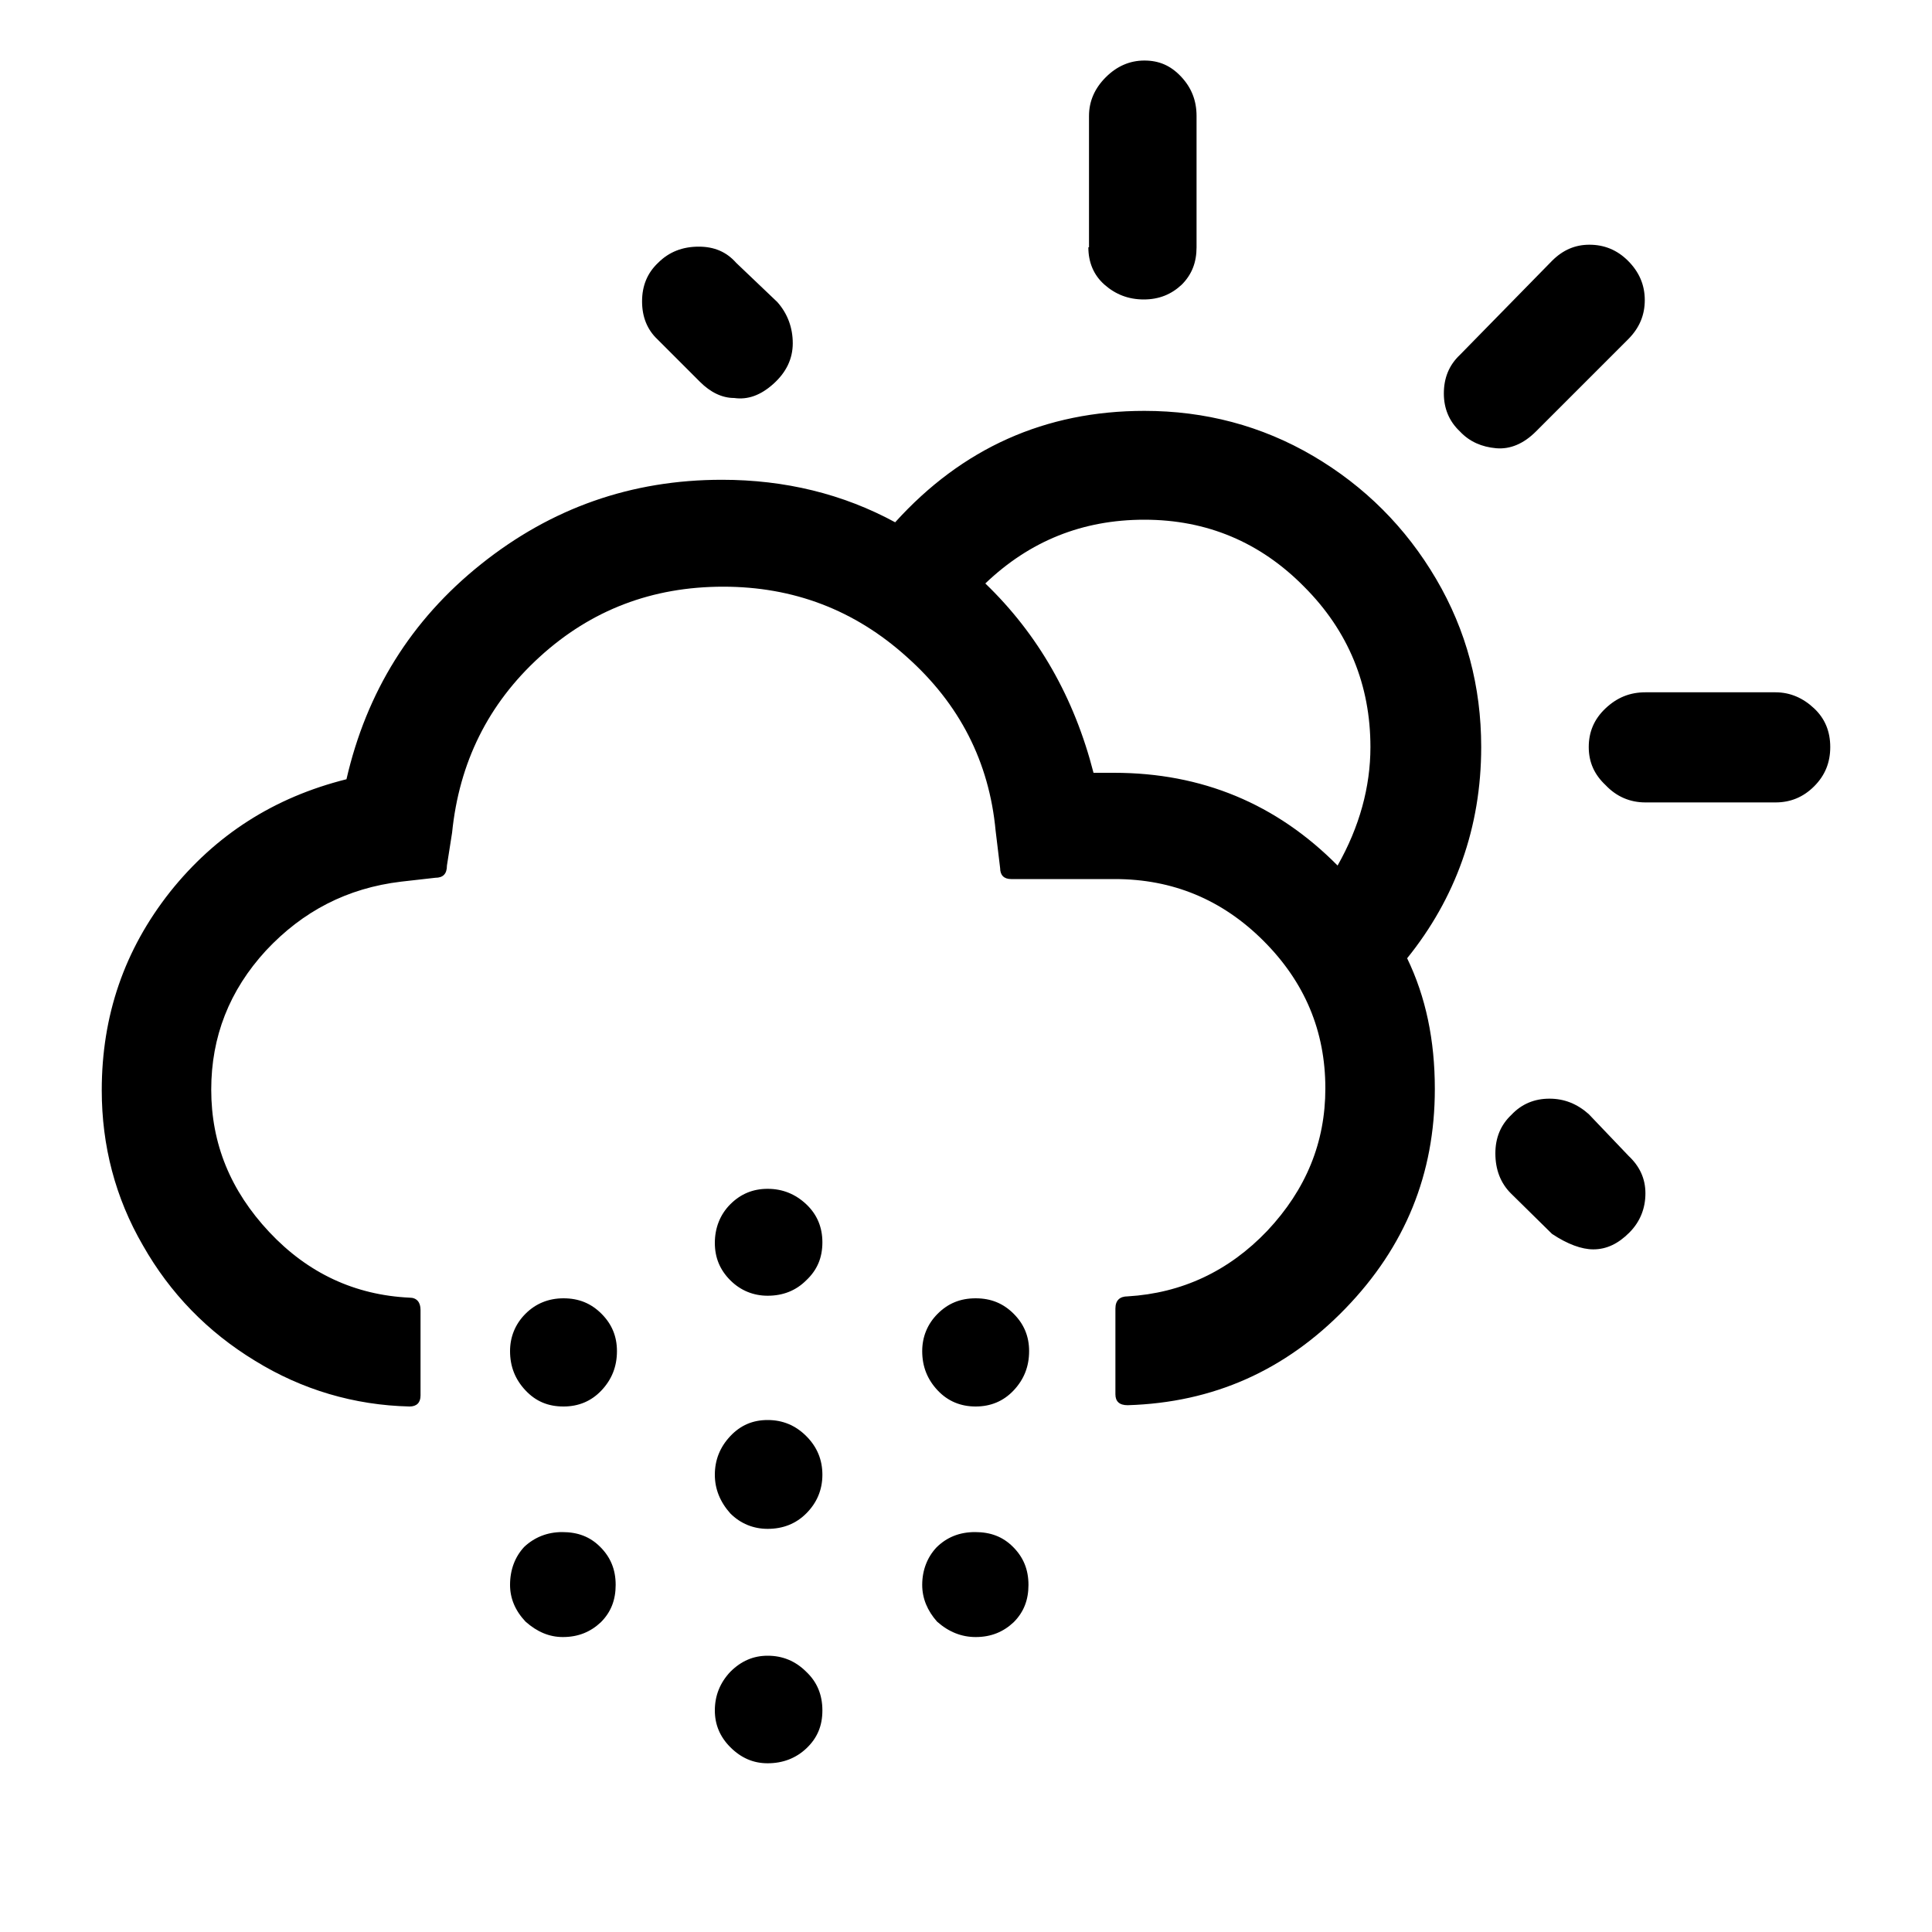
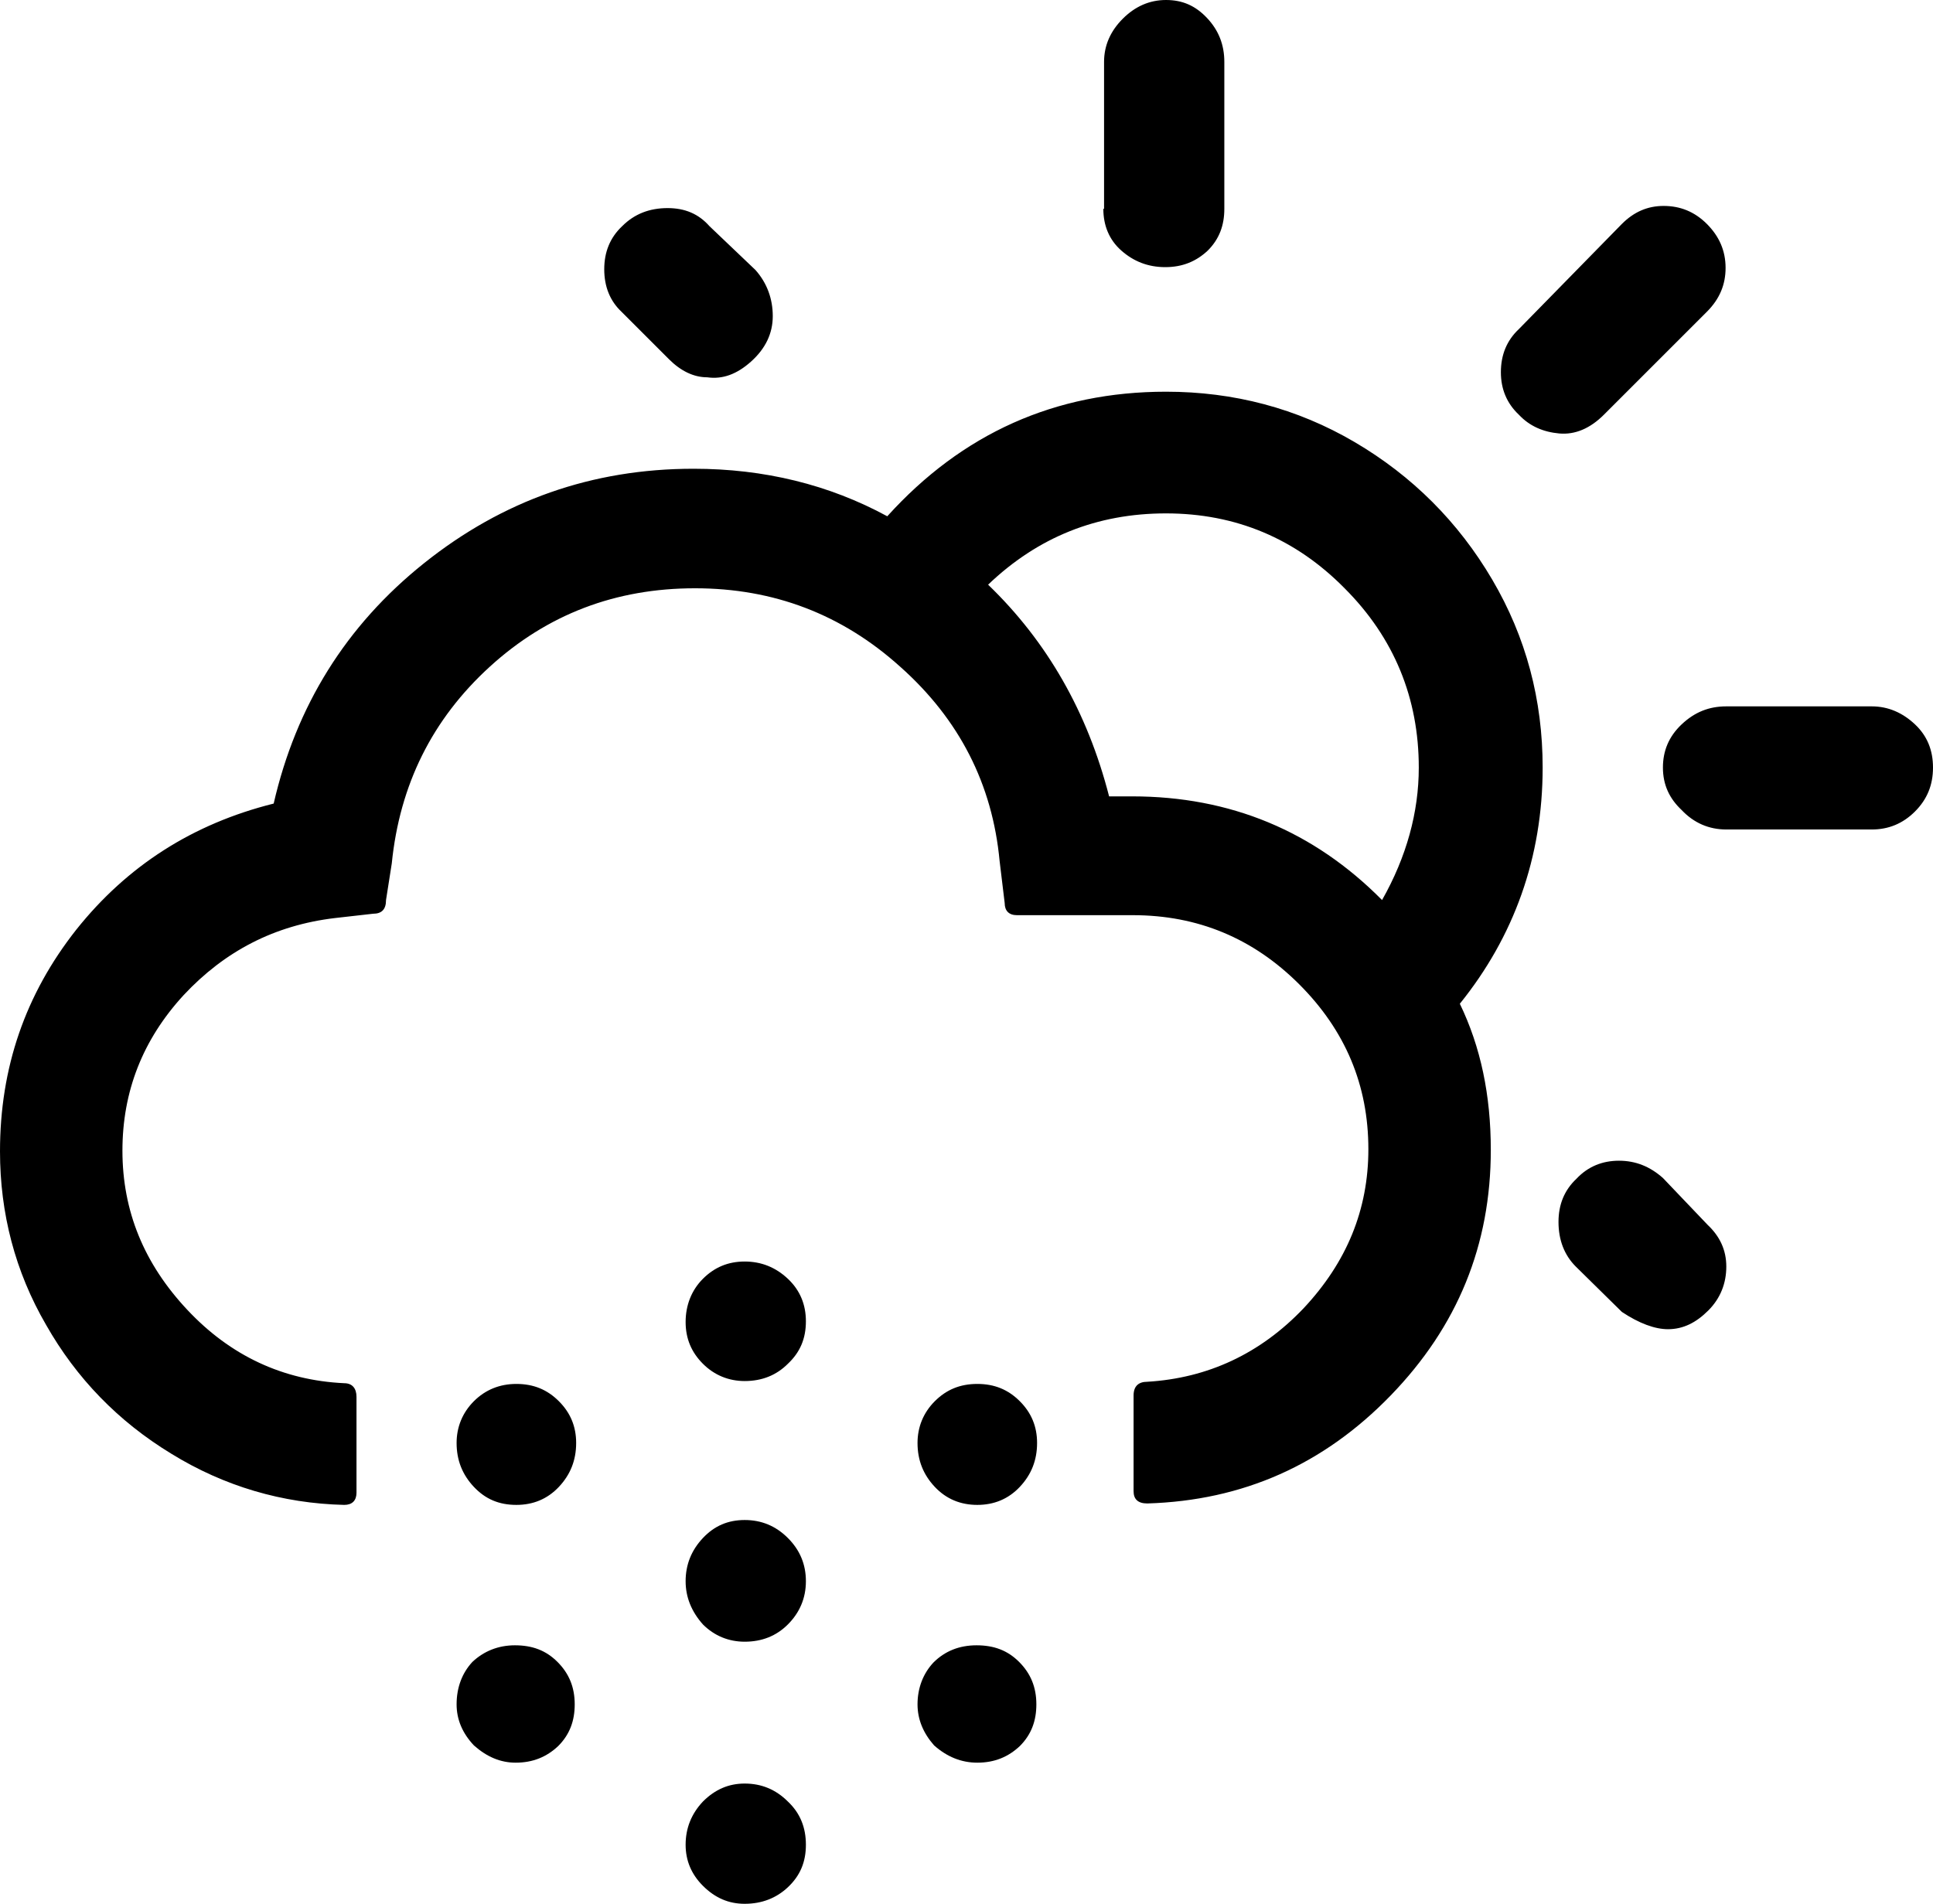
- <svg xmlns="http://www.w3.org/2000/svg" version="1.1" id="Layer_1" x="0px" y="0px" viewBox="0 0 30 30" style="enable-background:new 0 0 30 30;" xml:space="preserve">
-   <path d="M1.58,16.93c0,0.86,0.21,1.67,0.64,2.41c0.42,0.74,1,1.34,1.74,1.79c0.73,0.45,1.54,0.69,2.4,0.71  c0.11,0,0.17-0.06,0.17-0.17v-1.33c0-0.12-0.06-0.19-0.17-0.19c-0.85-0.04-1.58-0.38-2.18-1.02s-0.9-1.37-0.9-2.21  c0-0.82,0.28-1.54,0.85-2.16c0.57-0.61,1.26-0.97,2.1-1.07l0.53-0.06c0.12,0,0.18-0.06,0.18-0.19l0.08-0.51  c0.11-1.09,0.56-2,1.36-2.73c0.8-0.73,1.75-1.09,2.85-1.09c1.09,0,2.04,0.36,2.85,1.09c0.82,0.73,1.28,1.63,1.38,2.7l0.07,0.58  c0,0.11,0.06,0.17,0.17,0.17h1.61c0.9,0,1.67,0.32,2.31,0.96c0.64,0.64,0.96,1.4,0.96,2.29c0,0.84-0.3,1.57-0.9,2.21  c-0.6,0.63-1.33,0.97-2.17,1.02c-0.12,0-0.19,0.06-0.19,0.19v1.33c0,0.11,0.06,0.17,0.19,0.17c1.33-0.04,2.45-0.54,3.38-1.5  c0.93-0.96,1.39-2.09,1.39-3.41c0-0.76-0.14-1.43-0.43-2.03C22.6,13.95,23,12.85,23,11.6c0-0.94-0.23-1.81-0.7-2.61  c-0.47-0.8-1.11-1.44-1.91-1.91s-1.68-0.7-2.62-0.7c-1.54,0-2.83,0.58-3.87,1.73c-0.81-0.44-1.71-0.66-2.69-0.66  c-1.41,0-2.65,0.44-3.74,1.31s-1.78,1.99-2.09,3.34c-1.12,0.28-2.03,0.86-2.74,1.75C1.93,14.75,1.58,15.77,1.58,16.93z M7.92,20.98  c0,0.24,0.08,0.44,0.24,0.61c0.16,0.17,0.35,0.25,0.59,0.25c0.23,0,0.43-0.08,0.59-0.25c0.16-0.17,0.24-0.37,0.24-0.61  c0-0.23-0.08-0.42-0.24-0.58s-0.35-0.24-0.59-0.24c-0.23,0-0.43,0.08-0.59,0.24S7.92,20.76,7.92,20.98z M7.92,24.61  c0,0.21,0.08,0.4,0.24,0.57c0.18,0.16,0.37,0.24,0.58,0.24c0.24,0,0.43-0.08,0.59-0.23c0.16-0.16,0.23-0.35,0.23-0.58  c0-0.24-0.08-0.43-0.24-0.59c-0.16-0.16-0.35-0.23-0.59-0.23c-0.23,0-0.43,0.08-0.59,0.23C8,24.17,7.92,24.37,7.92,24.61z   M9.97,4.68c0,0.24,0.08,0.44,0.24,0.59l0.66,0.66c0.16,0.16,0.34,0.25,0.53,0.25c0.21,0.03,0.41-0.04,0.61-0.22  c0.2-0.18,0.3-0.39,0.3-0.63c0-0.24-0.08-0.46-0.24-0.64l-0.64-0.61c-0.15-0.17-0.34-0.25-0.58-0.25c-0.25,0-0.46,0.08-0.63,0.25  C10.05,4.24,9.97,4.44,9.97,4.68z M11.1,22.9c0,0.22,0.08,0.42,0.24,0.6c0.16,0.16,0.36,0.24,0.58,0.24c0.24,0,0.44-0.08,0.6-0.24  s0.25-0.36,0.25-0.6c0-0.23-0.08-0.43-0.25-0.6s-0.37-0.25-0.6-0.25c-0.23,0-0.42,0.08-0.58,0.25S11.1,22.67,11.1,22.9z M11.1,19.3  c0,0.23,0.08,0.42,0.24,0.58s0.36,0.24,0.58,0.24c0.24,0,0.44-0.08,0.6-0.24c0.17-0.16,0.25-0.35,0.25-0.59  c0-0.23-0.08-0.43-0.25-0.59s-0.37-0.24-0.6-0.24c-0.23,0-0.42,0.08-0.58,0.24S11.1,19.07,11.1,19.3z M11.1,26.56  c0,0.22,0.08,0.41,0.24,0.57c0.17,0.17,0.36,0.25,0.58,0.25c0.24,0,0.44-0.08,0.6-0.23c0.17-0.16,0.25-0.35,0.25-0.59  s-0.08-0.44-0.25-0.6c-0.17-0.17-0.37-0.25-0.6-0.25c-0.22,0-0.41,0.08-0.58,0.25C11.18,26.13,11.1,26.33,11.1,26.56z M14.32,20.98  c0,0.24,0.08,0.44,0.24,0.61c0.16,0.17,0.36,0.25,0.59,0.25s0.43-0.08,0.59-0.25c0.16-0.17,0.24-0.37,0.24-0.61  c0-0.23-0.08-0.42-0.24-0.58s-0.35-0.24-0.59-0.24s-0.43,0.08-0.59,0.24S14.32,20.76,14.32,20.98z M14.32,24.61  c0,0.21,0.08,0.4,0.23,0.57c0.18,0.16,0.38,0.24,0.6,0.24c0.24,0,0.43-0.08,0.59-0.23c0.16-0.16,0.23-0.35,0.23-0.58  c0-0.24-0.08-0.43-0.24-0.59c-0.16-0.16-0.35-0.23-0.59-0.23c-0.24,0-0.44,0.08-0.6,0.24C14.4,24.18,14.32,24.38,14.32,24.61z   M15.3,9.06c0.69-0.66,1.51-0.99,2.47-0.99c0.97,0,1.8,0.35,2.48,1.04c0.69,0.69,1.03,1.53,1.03,2.49c0,0.62-0.17,1.24-0.51,1.84  C19.82,12.48,18.66,12,17.3,12h-0.32C16.68,10.83,16.12,9.85,15.3,9.06z M16.9,3.84c0,0.23,0.08,0.43,0.25,0.58s0.37,0.23,0.61,0.23  s0.43-0.08,0.59-0.23c0.16-0.16,0.23-0.35,0.23-0.58V1.8c0-0.24-0.08-0.44-0.24-0.61S18,0.94,17.77,0.94s-0.43,0.09-0.6,0.26  c-0.17,0.17-0.26,0.37-0.26,0.6V3.84z M22.42,6.11c0,0.23,0.08,0.43,0.25,0.59c0.15,0.16,0.34,0.24,0.56,0.26s0.43-0.07,0.62-0.26  l1.43-1.43c0.18-0.18,0.26-0.38,0.26-0.61c0-0.24-0.09-0.44-0.26-0.61c-0.17-0.17-0.37-0.25-0.6-0.25c-0.22,0-0.41,0.08-0.58,0.25  l-1.43,1.46C22.5,5.67,22.42,5.87,22.42,6.11z M23.22,17.91c0,0.25,0.08,0.46,0.24,0.62l0.64,0.63c0.24,0.16,0.46,0.24,0.64,0.24  c0.21,0,0.39-0.09,0.56-0.26c0.17-0.17,0.25-0.38,0.25-0.61c0-0.23-0.09-0.42-0.26-0.58l-0.62-0.65c-0.18-0.16-0.38-0.24-0.61-0.24  s-0.43,0.08-0.59,0.25C23.3,17.47,23.22,17.67,23.22,17.91z M24.67,11.6c0,0.24,0.09,0.43,0.26,0.59c0.17,0.18,0.38,0.27,0.62,0.27  h2.02c0.23,0,0.43-0.08,0.6-0.25s0.25-0.37,0.25-0.61c0-0.24-0.08-0.44-0.25-0.6s-0.37-0.25-0.6-0.25h-2.02  c-0.24,0-0.44,0.08-0.62,0.25S24.67,11.37,24.67,11.6z" />
+ <svg xmlns="http://www.w3.org/2000/svg" version="1.1" id="Layer_1" x="0px" y="0px" viewBox="0 0 26.84 26.44" xml:space="preserve" width="26.84" height="26.44">
+   <defs id="defs70" />
+   <path d="m 0,15.99 c 0,0.86 0.21,1.67 0.64,2.41 0.42,0.74 1,1.34 1.74,1.79 0.73,0.45 1.54,0.69 2.4,0.71 0.11,0 0.17,-0.06 0.17,-0.17 V 19.4 C 4.95,19.28 4.89,19.21 4.78,19.21 3.93,19.17 3.2,18.83 2.6,18.19 2,17.55 1.7,16.82 1.7,15.98 c 0,-0.82 0.28,-1.54 0.85,-2.16 0.57,-0.61 1.26,-0.97 2.1,-1.07 l 0.53,-0.06 c 0.12,0 0.18,-0.06 0.18,-0.19 L 5.44,11.99 C 5.55,10.9 6,9.99 6.8,9.26 7.6,8.53 8.55,8.17 9.65,8.17 c 1.09,0 2.04,0.36 2.85,1.09 0.82,0.73 1.28,1.63 1.38,2.7 l 0.07,0.58 c 0,0.11 0.06,0.17 0.17,0.17 h 1.61 c 0.9,0 1.67,0.32 2.31,0.96 0.64,0.64 0.96,1.4 0.96,2.29 0,0.84 -0.3,1.57 -0.9,2.21 -0.6,0.63 -1.33,0.97 -2.17,1.02 -0.12,0 -0.19,0.06 -0.19,0.19 v 1.33 c 0,0.11 0.06,0.17 0.19,0.17 1.33,-0.04 2.45,-0.54 3.38,-1.5 0.93,-0.96 1.39,-2.09 1.39,-3.41 0,-0.76 -0.14,-1.43 -0.43,-2.03 0.75,-0.93 1.15,-2.03 1.15,-3.28 0,-0.94 -0.23,-1.81 -0.7,-2.61 -0.47,-0.8 -1.11,-1.44 -1.91,-1.91 -0.8,-0.47 -1.68,-0.7 -2.62,-0.7 -1.54,0 -2.83,0.58 -3.87,1.73 C 11.51,6.73 10.61,6.51 9.63,6.51 8.22,6.51 6.98,6.95 5.89,7.82 4.8,8.69 4.11,9.81 3.8,11.16 2.68,11.44 1.77,12.02 1.06,12.91 0.35,13.81 0,14.83 0,15.99 Z m 6.34,4.05 c 0,0.24 0.08,0.44 0.24,0.61 0.16,0.17 0.35,0.25 0.59,0.25 0.23,0 0.43,-0.08 0.59,-0.25 C 7.92,20.48 8,20.28 8,20.04 8,19.81 7.92,19.62 7.76,19.46 7.6,19.3 7.41,19.22 7.17,19.22 c -0.23,0 -0.43,0.08 -0.59,0.24 -0.16,0.16 -0.24,0.36 -0.24,0.58 z m 0,3.63 c 0,0.21 0.08,0.4 0.24,0.57 0.18,0.16 0.37,0.24 0.58,0.24 0.24,0 0.43,-0.08 0.59,-0.23 0.16,-0.16 0.23,-0.35 0.23,-0.58 0,-0.24 -0.08,-0.43 -0.24,-0.59 -0.16,-0.16 -0.35,-0.23 -0.59,-0.23 -0.23,0 -0.43,0.08 -0.59,0.23 -0.14,0.15 -0.22,0.35 -0.22,0.59 z M 8.39,3.74 c 0,0.24 0.08,0.44 0.24,0.59 l 0.66,0.66 c 0.16,0.16 0.34,0.25 0.53,0.25 0.21,0.03 0.41,-0.04 0.61,-0.22 0.2,-0.18 0.3,-0.39 0.3,-0.63 0,-0.24 -0.08,-0.46 -0.24,-0.64 L 9.85,3.14 C 9.7,2.97 9.51,2.89 9.27,2.89 9.02,2.89 8.81,2.97 8.64,3.14 8.47,3.3 8.39,3.5 8.39,3.74 Z m 1.13,18.22 c 0,0.22 0.08,0.42 0.24,0.6 0.16,0.16 0.36,0.24 0.58,0.24 0.24,0 0.44,-0.08 0.6,-0.24 0.16,-0.16 0.25,-0.36 0.25,-0.6 0,-0.23 -0.08,-0.43 -0.25,-0.6 -0.17,-0.17 -0.37,-0.25 -0.6,-0.25 -0.23,0 -0.42,0.08 -0.58,0.25 -0.16,0.17 -0.24,0.37 -0.24,0.6 z m 0,-3.6 c 0,0.23 0.08,0.42 0.24,0.58 0.16,0.16 0.36,0.24 0.58,0.24 0.24,0 0.44,-0.08 0.6,-0.24 0.17,-0.16 0.25,-0.35 0.25,-0.59 0,-0.23 -0.08,-0.43 -0.25,-0.59 -0.17,-0.16 -0.37,-0.24 -0.6,-0.24 -0.23,0 -0.42,0.08 -0.58,0.24 -0.16,0.16 -0.24,0.37 -0.24,0.6 z m 0,7.26 c 0,0.22 0.08,0.41 0.24,0.57 0.17,0.17 0.36,0.25 0.58,0.25 0.24,0 0.44,-0.08 0.6,-0.23 0.17,-0.16 0.25,-0.35 0.25,-0.59 0,-0.24 -0.08,-0.44 -0.25,-0.6 -0.17,-0.17 -0.37,-0.25 -0.6,-0.25 -0.22,0 -0.41,0.08 -0.58,0.25 -0.16,0.17 -0.24,0.37 -0.24,0.6 z m 3.22,-5.58 c 0,0.24 0.08,0.44 0.24,0.61 0.16,0.17 0.36,0.25 0.59,0.25 0.23,0 0.43,-0.08 0.59,-0.25 0.16,-0.17 0.24,-0.37 0.24,-0.61 0,-0.23 -0.08,-0.42 -0.24,-0.58 -0.16,-0.16 -0.35,-0.24 -0.59,-0.24 -0.24,0 -0.43,0.08 -0.59,0.24 -0.16,0.16 -0.24,0.36 -0.24,0.58 z m 0,3.63 c 0,0.21 0.08,0.4 0.23,0.57 0.18,0.16 0.38,0.24 0.6,0.24 0.24,0 0.43,-0.08 0.59,-0.23 0.16,-0.16 0.23,-0.35 0.23,-0.58 0,-0.24 -0.08,-0.43 -0.24,-0.59 -0.16,-0.16 -0.35,-0.23 -0.59,-0.23 -0.24,0 -0.44,0.08 -0.6,0.24 -0.14,0.15 -0.22,0.35 -0.22,0.58 z M 13.72,8.12 c 0.69,-0.66 1.51,-0.99 2.47,-0.99 0.97,0 1.8,0.35 2.48,1.04 0.69,0.69 1.03,1.53 1.03,2.49 0,0.62 -0.17,1.24 -0.51,1.84 -0.95,-0.96 -2.11,-1.44 -3.47,-1.44 H 15.4 C 15.1,9.89 14.54,8.91 13.72,8.12 Z m 1.6,-5.22 c 0,0.23 0.08,0.43 0.25,0.58 0.17,0.15 0.37,0.23 0.61,0.23 0.24,0 0.43,-0.08 0.59,-0.23 C 16.93,3.32 17,3.13 17,2.9 V 0.86 C 17,0.62 16.92,0.42 16.76,0.25 16.6,0.08 16.42,0 16.19,0 15.96,0 15.76,0.09 15.59,0.26 15.42,0.43 15.33,0.63 15.33,0.86 V 2.9 Z m 5.52,2.27 c 0,0.23 0.08,0.43 0.25,0.59 0.15,0.16 0.34,0.24 0.56,0.26 0.22,0.02 0.43,-0.07 0.62,-0.26 L 23.7,4.33 C 23.88,4.15 23.96,3.95 23.96,3.72 23.96,3.48 23.87,3.28 23.7,3.11 23.53,2.94 23.33,2.86 23.1,2.86 c -0.22,0 -0.41,0.08 -0.58,0.25 l -1.43,1.46 c -0.17,0.16 -0.25,0.36 -0.25,0.6 z m 0.8,11.8 c 0,0.25 0.08,0.46 0.24,0.62 l 0.64,0.63 c 0.24,0.16 0.46,0.24 0.64,0.24 0.21,0 0.39,-0.09 0.56,-0.26 0.17,-0.17 0.25,-0.38 0.25,-0.61 0,-0.23 -0.09,-0.42 -0.26,-0.58 l -0.62,-0.65 c -0.18,-0.16 -0.38,-0.24 -0.61,-0.24 -0.23,0 -0.43,0.08 -0.59,0.25 -0.17,0.16 -0.25,0.36 -0.25,0.6 z m 1.45,-6.31 c 0,0.24 0.09,0.43 0.26,0.59 0.17,0.18 0.38,0.27 0.62,0.27 h 2.02 c 0.23,0 0.43,-0.08 0.6,-0.25 0.17,-0.17 0.25,-0.37 0.25,-0.61 0,-0.24 -0.08,-0.44 -0.25,-0.6 C 26.42,9.9 26.22,9.81 25.99,9.81 h -2.02 c -0.24,0 -0.44,0.08 -0.62,0.25 -0.18,0.17 -0.26,0.37 -0.26,0.6 z" id="path65" />
</svg>
